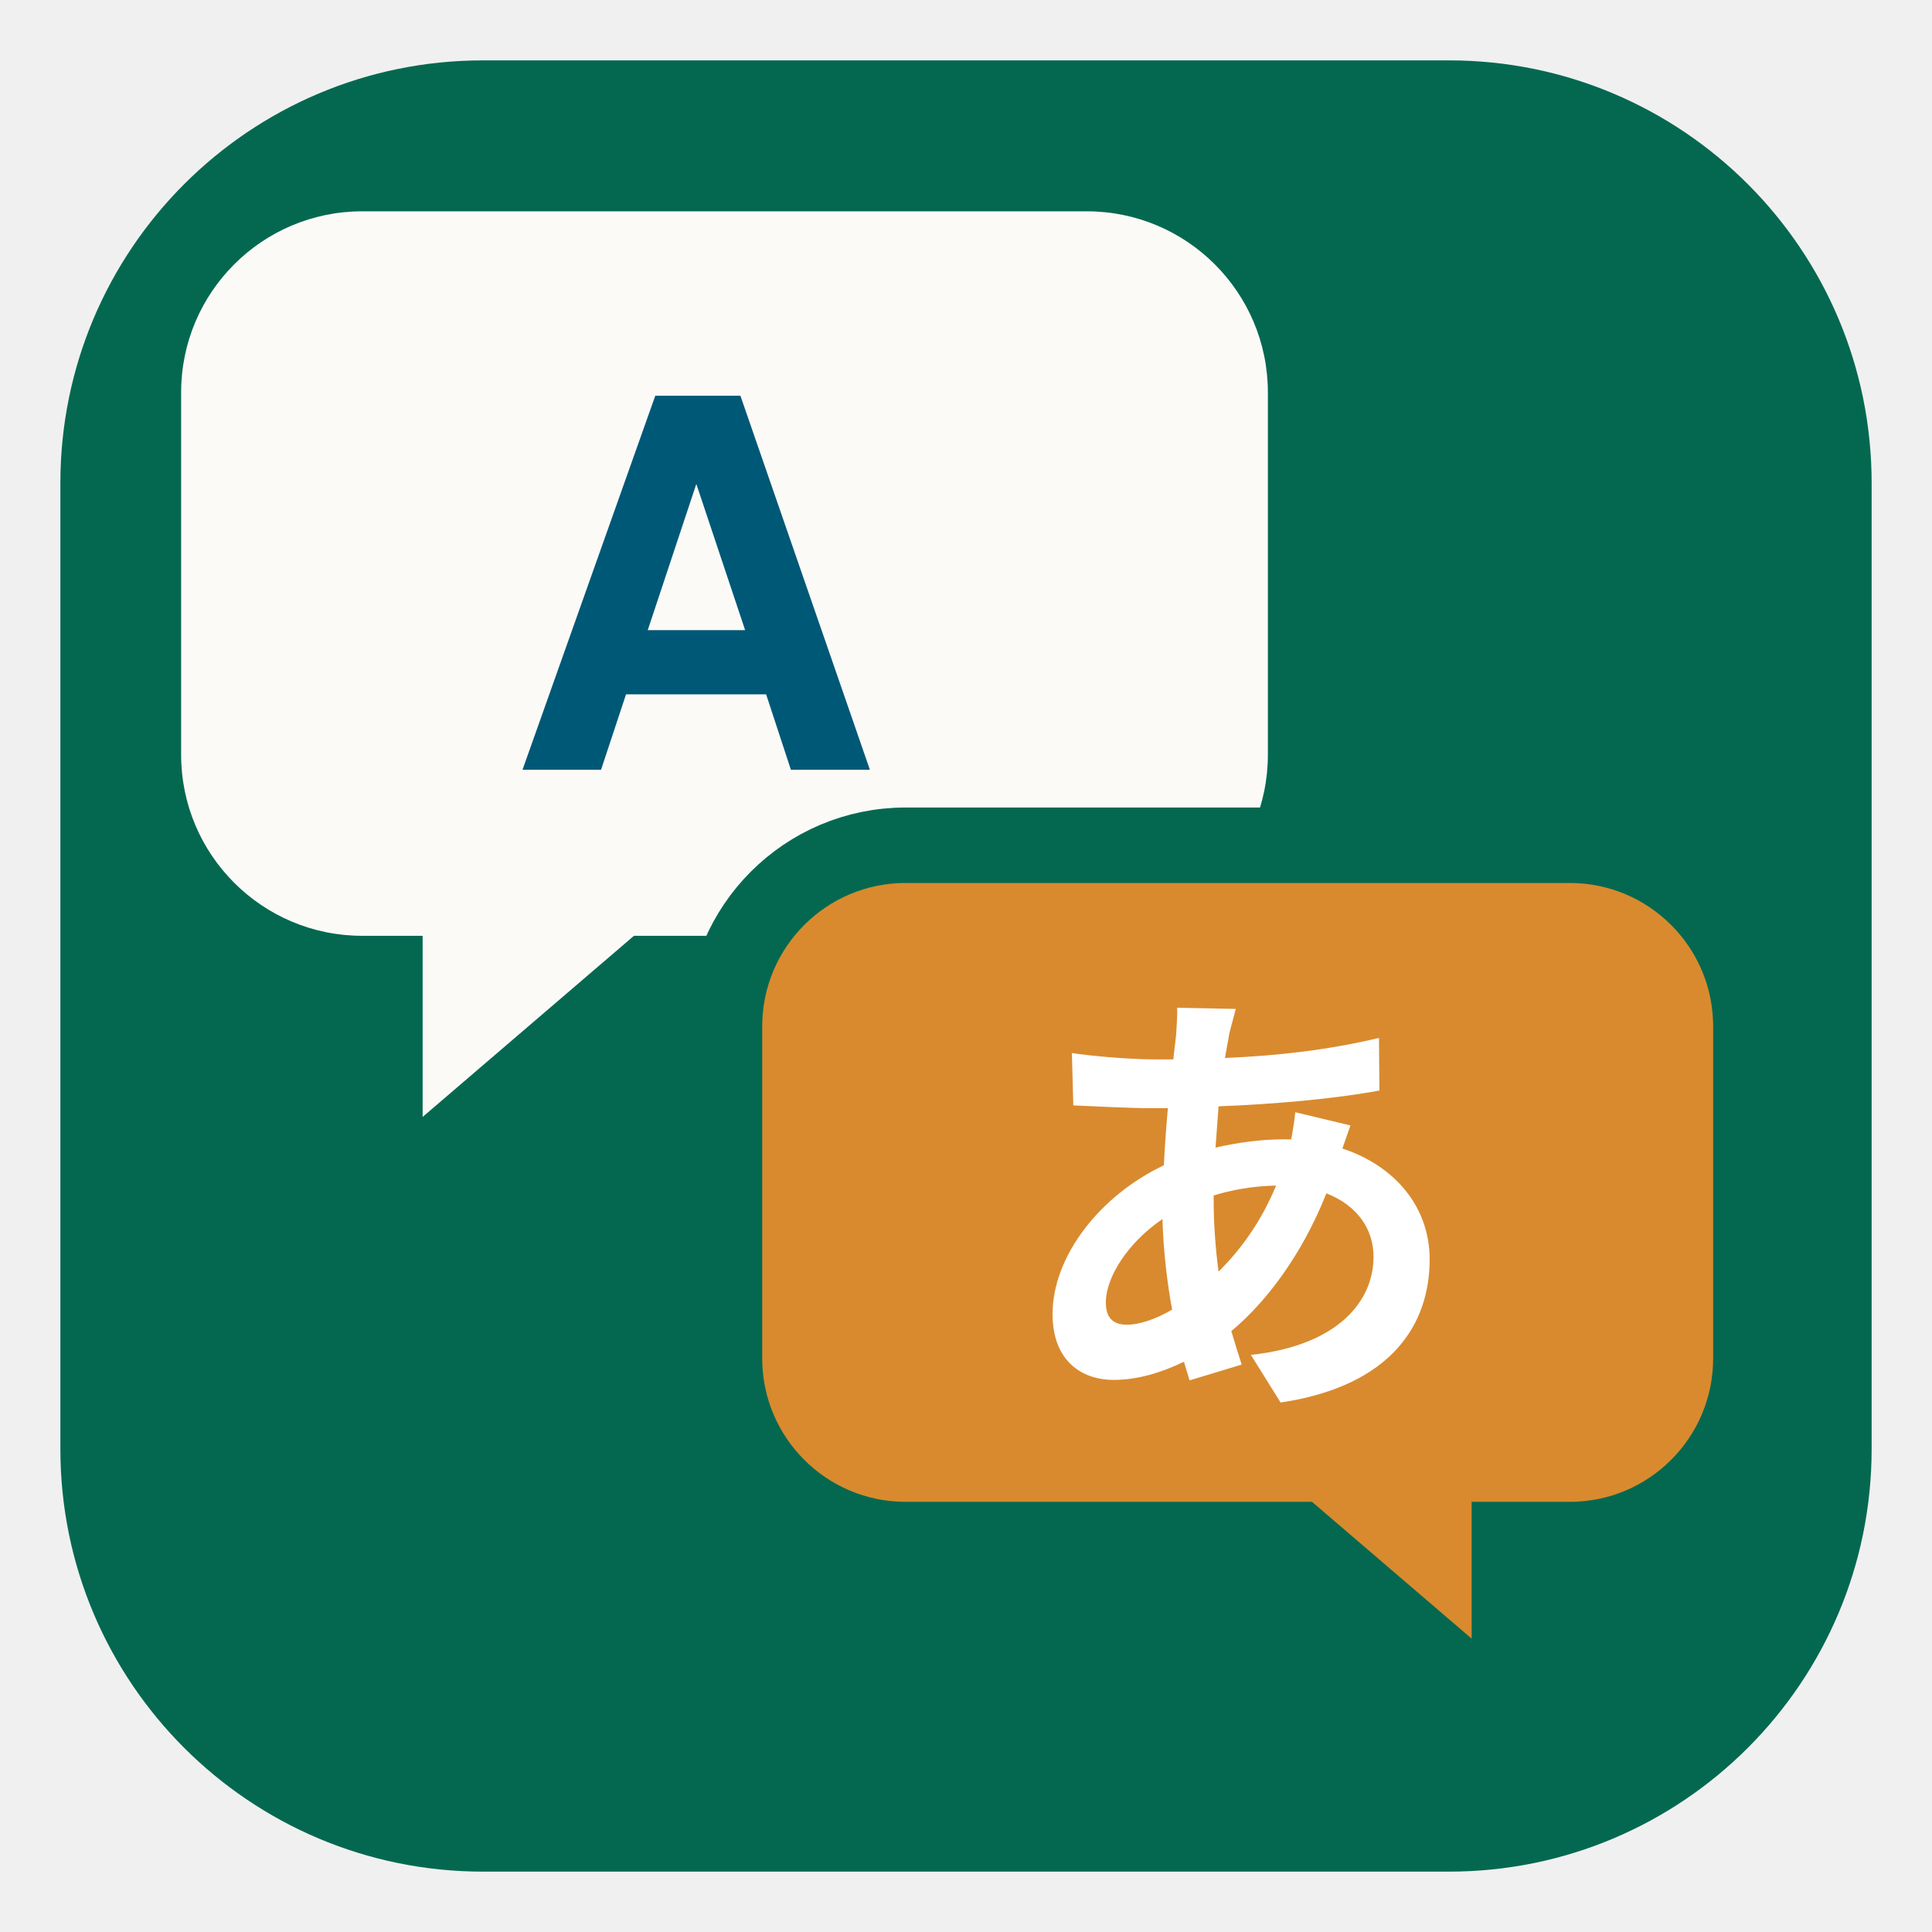
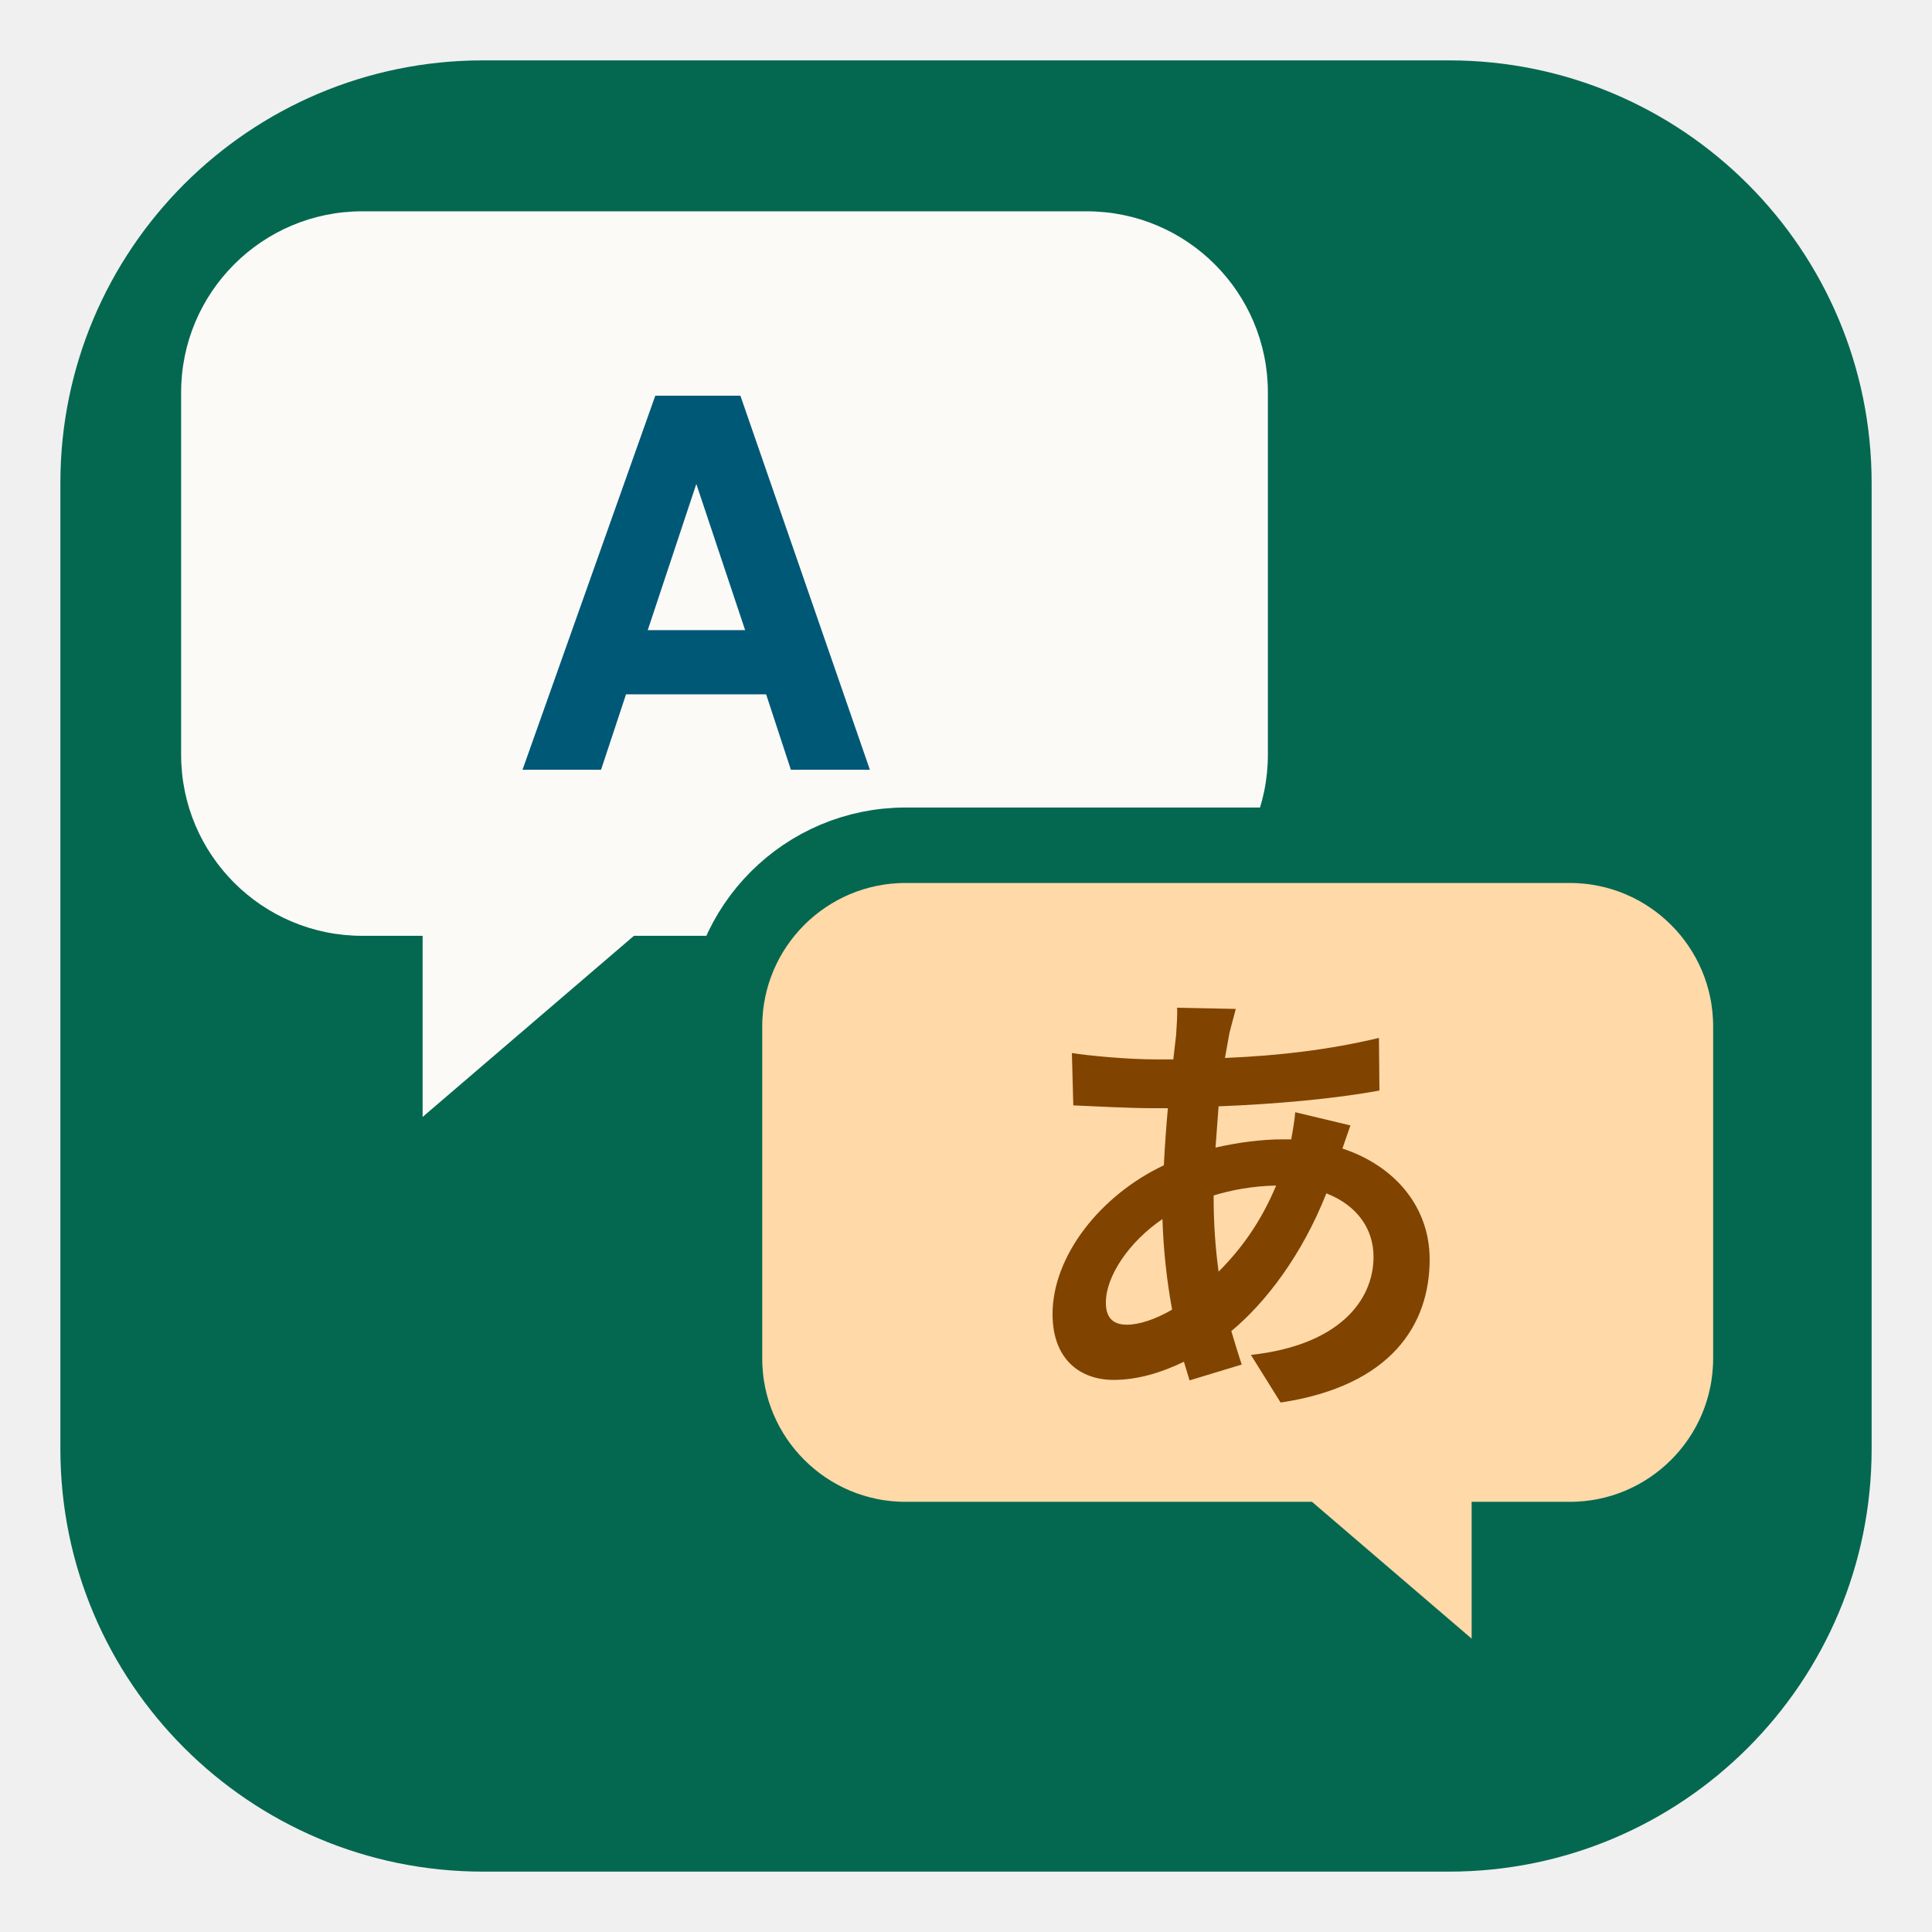
<svg xmlns="http://www.w3.org/2000/svg" viewBox="0 0 128 128" width="128" height="128">
  <rect x="4" y="4" width="120" height="120" rx="28" fill="#046850" />
  <path d="M24 14 h48 a12 12 0 0 1 12 12 v24 a12 12 0 0 1 -12 12 h-30 l-14 12 v-12 h-4 a12 12 0 0 1 -12 -12 v-24 a12 12 0 0 1 12 -12 z" fill="#FCFAF7" />
  <text x="46" y="51" text-anchor="middle" font-family="Helvetica Neue, Helvetica, Arial, sans-serif" font-weight="700" font-size="34" fill="#005877">A</text>
-   <path d="M60 56 h44 a12 12 0 0 1 12 12 v22 a12 12 0 0 1 -12 12 h-4 v12 l-14 -12 h-26 a12 12 0 0 1 -12 -12 v-22 a12 12 0 0 1 12 -12 z" fill="#D98A2E" stroke="#046850" stroke-width="5" />
-   <text x="82" y="91" text-anchor="middle" font-family="Hiragino Sans, Hiragino Kaku Gothic ProN, sans-serif" font-weight="700" font-size="30" fill="#FFFFFF">あ</text>
+   <path d="M60 56 h44 a12 12 0 0 1 12 12 v22 a12 12 0 0 1 -12 12 h-4 v12 l-14 -12 h-26 a12 12 0 0 1 -12 -12 v-22 a12 12 0 0 1 12 -12 z" fill="#FFD9A8" stroke="#046850" stroke-width="5" />
+   <text x="82" y="91" text-anchor="middle" font-family="Hiragino Sans, Hiragino Kaku Gothic ProN, sans-serif" font-weight="700" font-size="30" fill="#804300">あ</text>
</svg>
